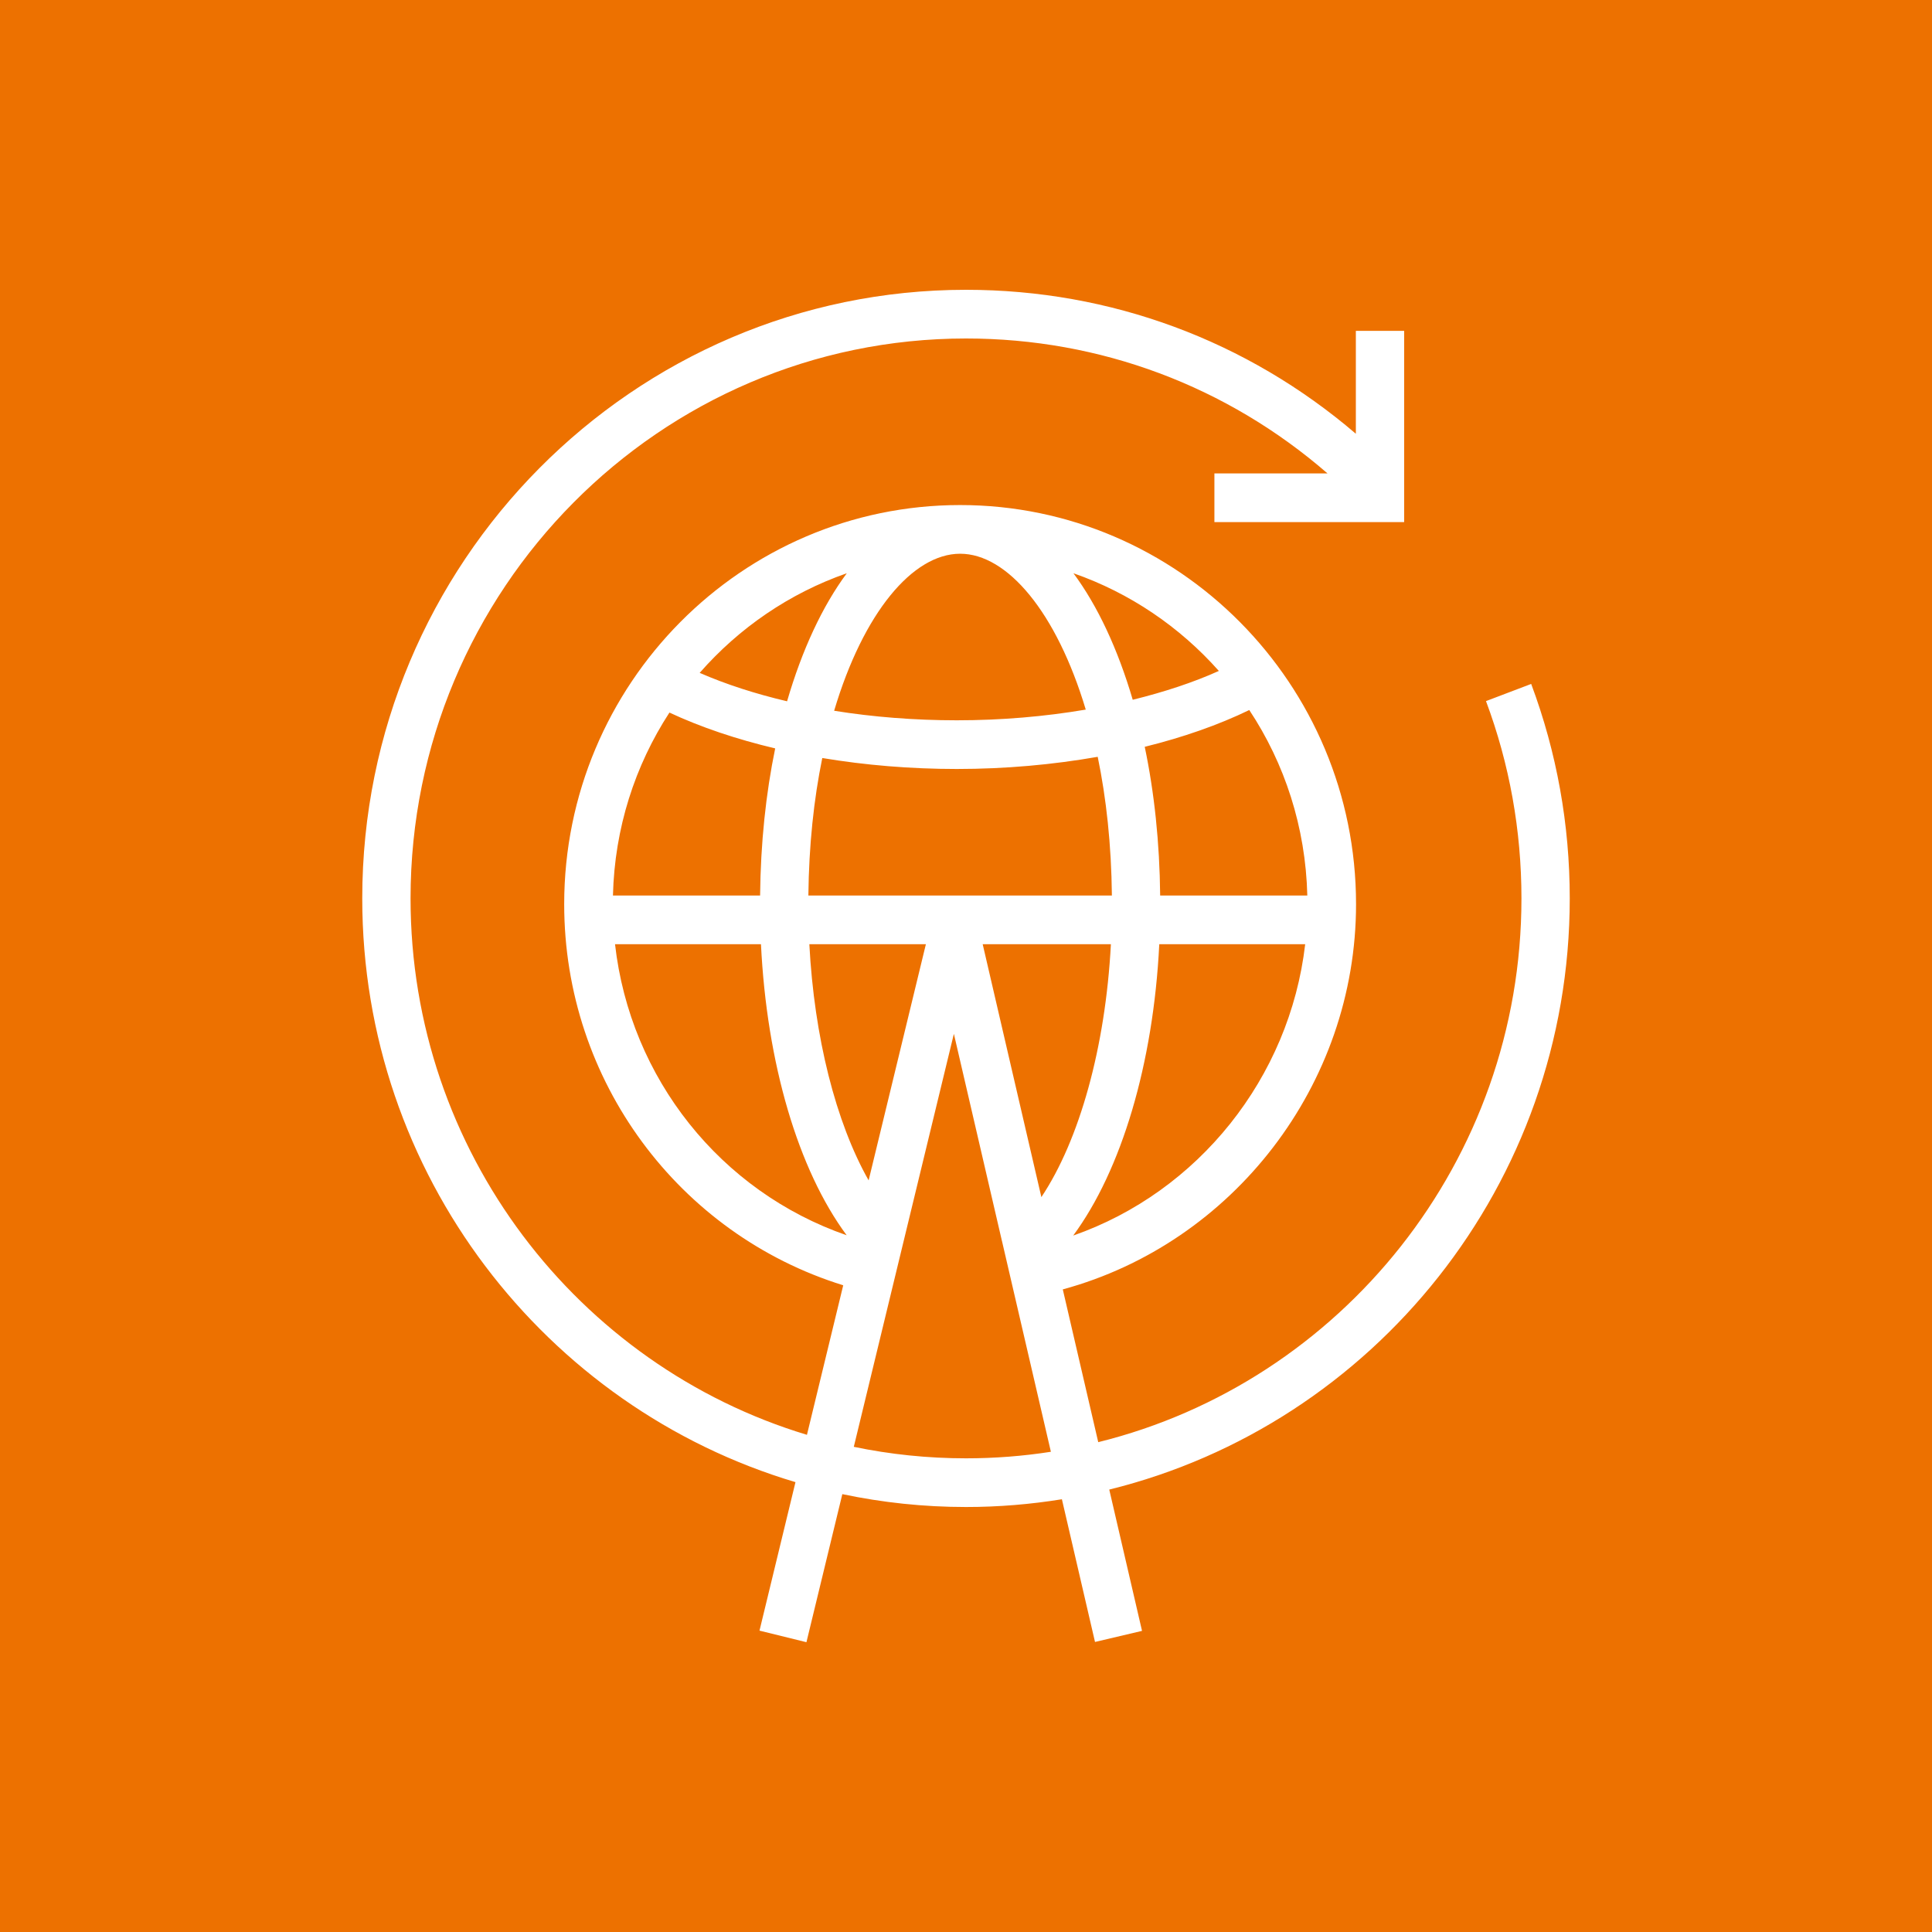
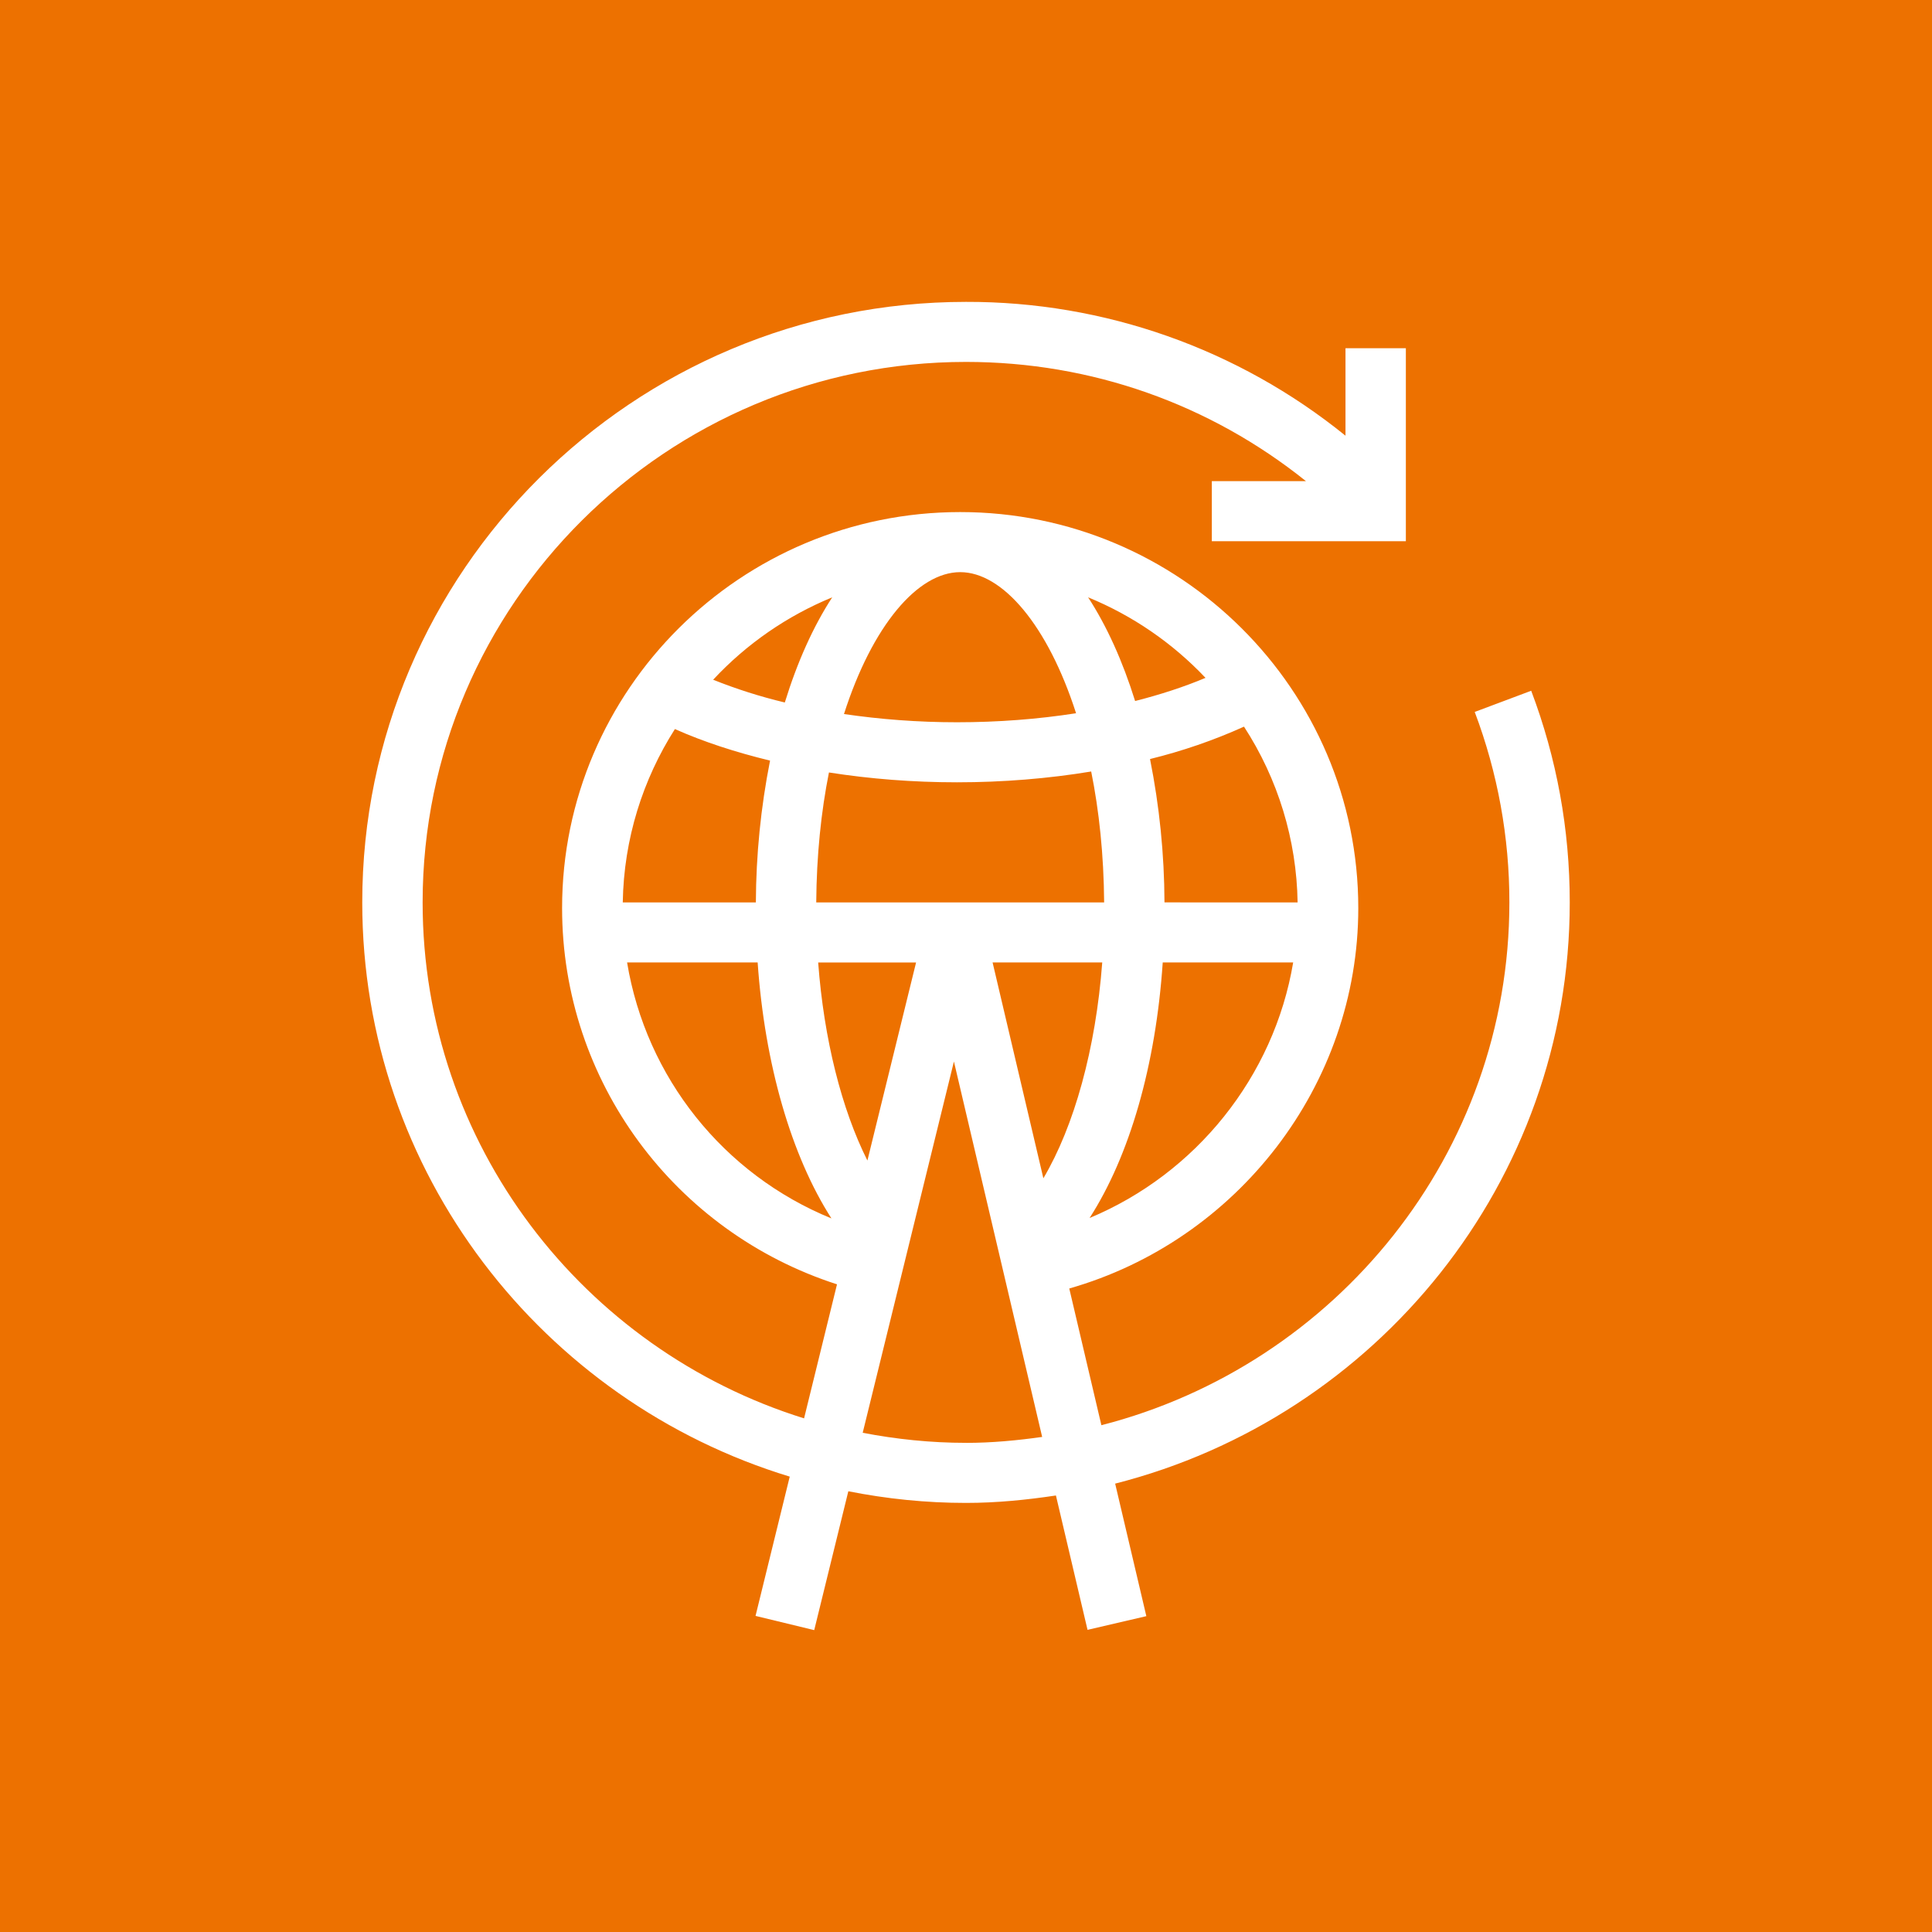
- <svg xmlns="http://www.w3.org/2000/svg" width="80" height="80" viewBox="0 0 80 80" overflow="hidden">
-   <g id="Icon-Architecture/64/Arch_AWS-Wavelength_64" stroke="none" stroke-width="1" fill="none" fill-rule="evenodd">
-     <g id="Icon-Architecture-BG/64/Compute" fill="#ED7100">
-       <rect x="0" y="0" width="80" height="80" id="Rectangle" />
-     </g>
-     <path d="M40 60.386C38.408 60.386 36.854 60.222 35.354 59.91L39.498 42.809 41.479 51.347C41.479 51.348 41.477 51.35 41.475 51.351L41.484 51.364 43.515 60.115C42.368 60.294 41.195 60.386 40 60.386L40 60.386ZM25.467 39.097 31.51 39.097C31.75 44.028 33.048 48.437 35.059 51.15 29.845 49.343 26.096 44.66 25.467 39.097L25.467 39.097ZM35.064 23.737C34.05 25.104 33.208 26.918 32.591 29.039 31.279 28.73 30.061 28.337 28.972 27.862 30.601 26.001 32.69 24.565 35.064 23.737L35.064 23.737ZM50.47 27.782C49.402 28.263 48.195 28.657 46.904 28.976 46.288 26.883 45.454 25.09 44.449 23.737 46.789 24.553 48.852 25.959 50.47 27.782L50.47 27.782ZM44.439 51.162C46.434 48.462 47.759 44.047 48.003 39.097L54.045 39.097C53.403 44.633 49.612 49.355 44.439 51.162L44.439 51.162ZM46 39.097C45.775 43.36 44.699 47.205 43.121 49.57L40.691 39.097 46 39.097ZM48.04 37.081C48.018 34.89 47.797 32.811 47.401 30.924 48.987 30.532 50.448 30.021 51.73 29.401 53.195 31.61 54.064 34.247 54.133 37.081L48.04 37.081ZM39.757 22.929C41.712 22.929 43.75 25.352 44.959 29.383 43.269 29.67 41.469 29.826 39.621 29.826 37.868 29.826 36.154 29.69 34.54 29.431 35.748 25.371 37.794 22.929 39.757 22.929L39.757 22.929ZM34.049 31.388C35.823 31.684 37.702 31.842 39.621 31.842 41.635 31.842 43.602 31.663 45.454 31.338 45.809 33.05 46.019 34.98 46.041 37.081L33.473 37.081C33.495 35.001 33.7 33.087 34.049 31.388L34.049 31.388ZM25.381 37.081C25.448 34.291 26.295 31.694 27.72 29.506 29.021 30.114 30.501 30.611 32.099 30.99 31.712 32.859 31.496 34.914 31.474 37.081L25.381 37.081ZM35.968 48.877C34.608 46.471 33.715 42.943 33.513 39.097L38.339 39.097 35.968 48.877ZM65 37.201C65 34.145 64.463 31.157 63.403 28.32L61.532 29.031C62.506 31.639 63 34.388 63 37.201 63 48.083 55.522 57.234 45.476 59.717L44.008 53.391C51.043 51.478 56.151 44.93 56.151 37.44 56.151 28.327 48.797 20.913 39.757 20.913 30.717 20.913 23.362 28.327 23.362 37.44 23.362 44.771 28.121 51.113 34.916 53.221L33.414 59.413C23.932 56.551 17 47.679 17 37.201 17 24.417 27.317 14.016 40 14.016 45.562 14.016 50.805 15.99 54.969 19.603L50.286 19.603 50.286 21.619 58.143 21.619 58.143 13.7 56.143 13.7 56.143 17.961C51.638 14.103 45.989 12 40 12 26.215 12 15 23.305 15 37.201 15 48.625 22.583 58.292 32.939 61.372L31.449 67.521 33.393 68 34.879 61.869C36.532 62.217 38.245 62.402 40 62.402 41.352 62.402 42.677 62.29 43.971 62.081L45.342 67.99 47.289 67.531 45.932 61.68C56.861 58.988 65 49.038 65 37.201L65 37.201Z" id="AWS-Wavelength_Icon_64_Squid" fill="#FFFFFF" />
+ <svg xmlns="http://www.w3.org/2000/svg" viewBox="0 0 64 64">
+   <g fill="none" fill-rule="evenodd">
+     <path fill="#ed7100" d="M0 0h64v64H0z" />
+     <path fill="#fff" d="M32 47.796c-1.171 0-2.313-.12-3.422-.333L31.6 35.164 34.523 47.6c-.827.117-1.665.197-2.523.197M20.773 31.882h4.325c.234 3.38 1.119 6.413 2.445 8.48a11.12 11.12 0 0 1-6.77-8.48m6.796-12.096c-.628.964-1.158 2.144-1.571 3.485a17 17 0 0 1-2.374-.754 11.2 11.2 0 0 1 3.945-2.73m12.365 2.668c-.714.3-1.497.555-2.332.767-.412-1.32-.937-2.483-1.557-3.435a11.2 11.2 0 0 1 3.889 2.668m-3.84 17.893c1.323-2.055 2.194-5.054 2.423-8.465h4.321c-.635 3.785-3.223 6.996-6.744 8.465m.419-8.465c-.214 2.856-.927 5.422-1.95 7.149l-1.682-7.149zm2.062-1.99a24.7 24.7 0 0 0-.479-4.749 18 18 0 0 0 3.113-1.073 11 11 0 0 1 1.776 5.823zm-6.767-10.94c1.402 0 2.903 1.765 3.838 4.674-1.253.196-2.584.299-3.946.299-1.289 0-2.547-.097-3.742-.273.936-2.925 2.442-4.7 3.85-4.7m-4.348 6.636c1.356.213 2.784.326 4.24.326 1.53 0 3.03-.124 4.447-.358.263 1.303.417 2.762.429 4.337h-9.537c.011-1.56.162-3.01.421-4.305m-6.83 4.305c.035-2.11.665-4.074 1.727-5.743.948.423 2.014.769 3.152 1.045a24.7 24.7 0 0 0-.47 4.698zm8.104 8.55c-.855-1.703-1.441-4.02-1.631-6.56h3.243zm20.118-14.86A17.8 17.8 0 0 1 50 29.894c0 8.329-5.757 15.327-13.515 17.318l-1.064-4.529c5.558-1.585 9.574-6.726 9.574-12.602 0-7.233-5.916-13.118-13.187-13.118-7.272 0-13.188 5.885-13.188 13.118 0 5.75 3.741 10.735 9.107 12.464l-1.091 4.44C19.322 44.708 14 37.908 14 29.893c0-9.872 8.075-17.904 18-17.904 4.155 0 8.078 1.397 11.262 3.95h-3.119v1.99h6.428v-6.394h-2v2.898A19.88 19.88 0 0 0 32 10c-11.028 0-20 8.924-20 19.893 0 8.949 5.974 16.532 14.161 19.022l-1.133 4.614 1.944.471 1.13-4.6c1.261.25 2.564.386 3.898.386 1.016 0 2.005-.1 2.979-.246l1.047 4.451 1.948-.454-1.033-4.39C45.583 46.948 52 39.162 52 29.892c0-2.413-.43-4.771-1.277-7.01z" />
  </g>
</svg>
